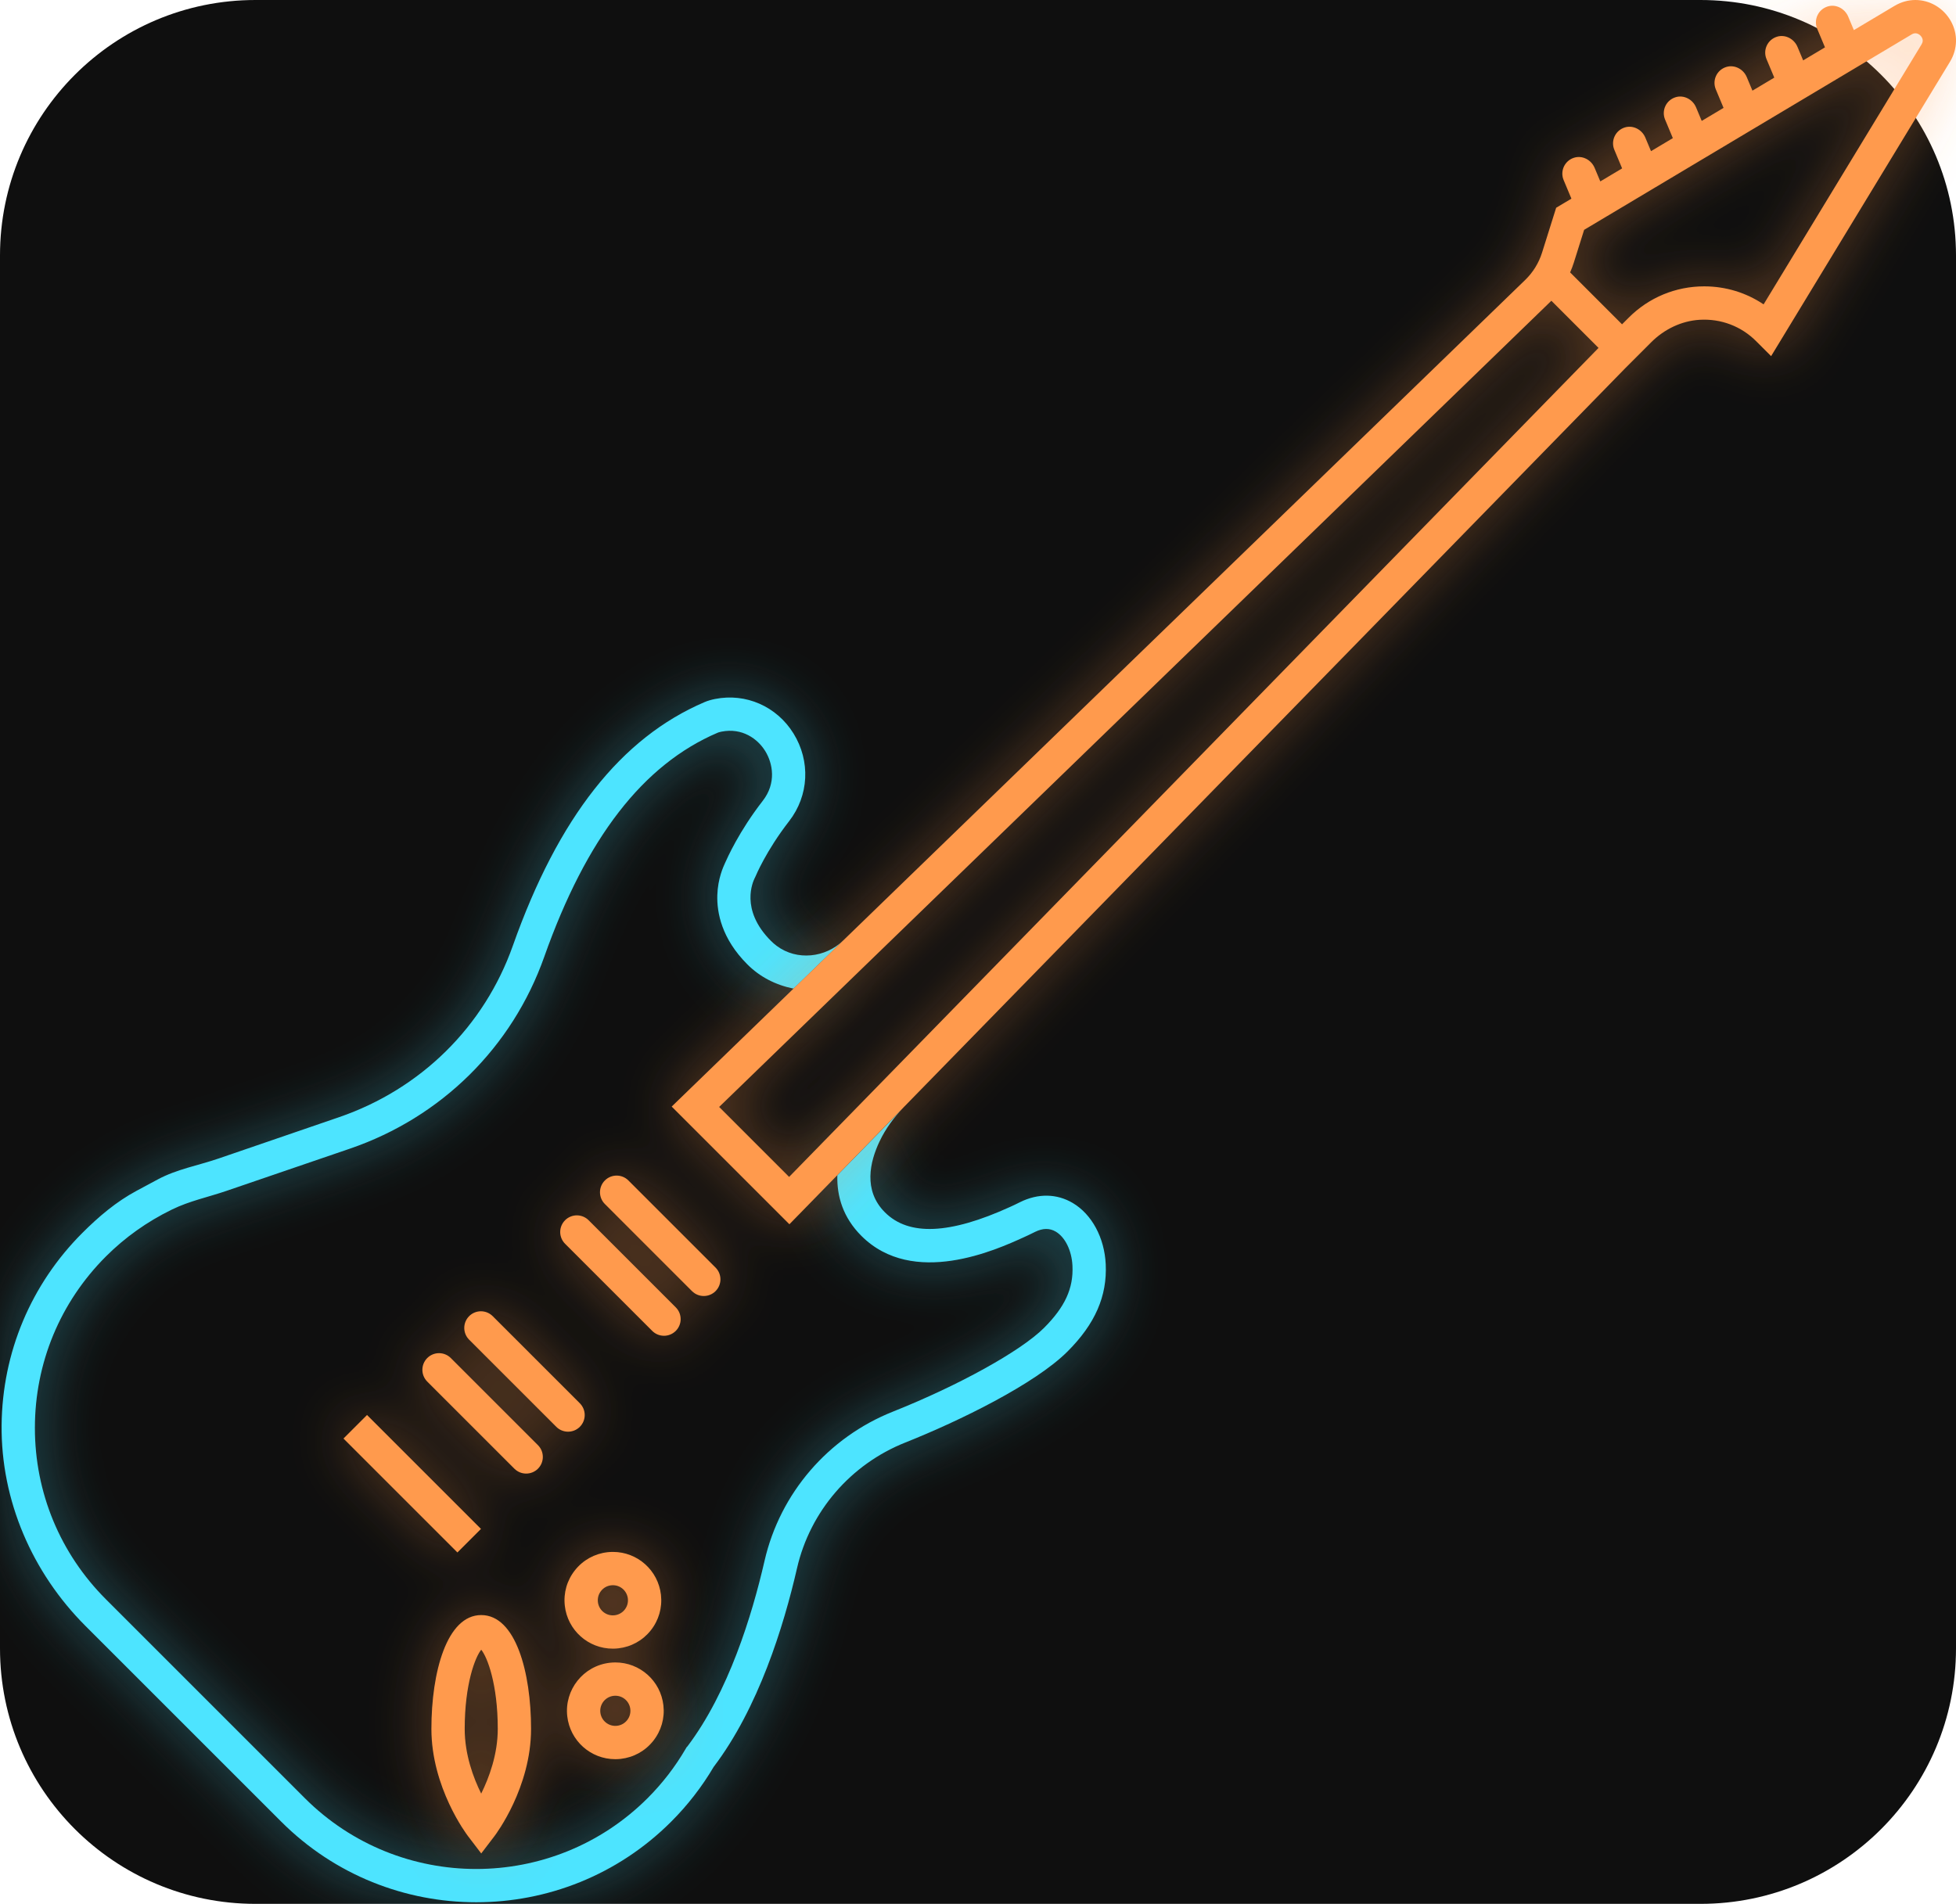
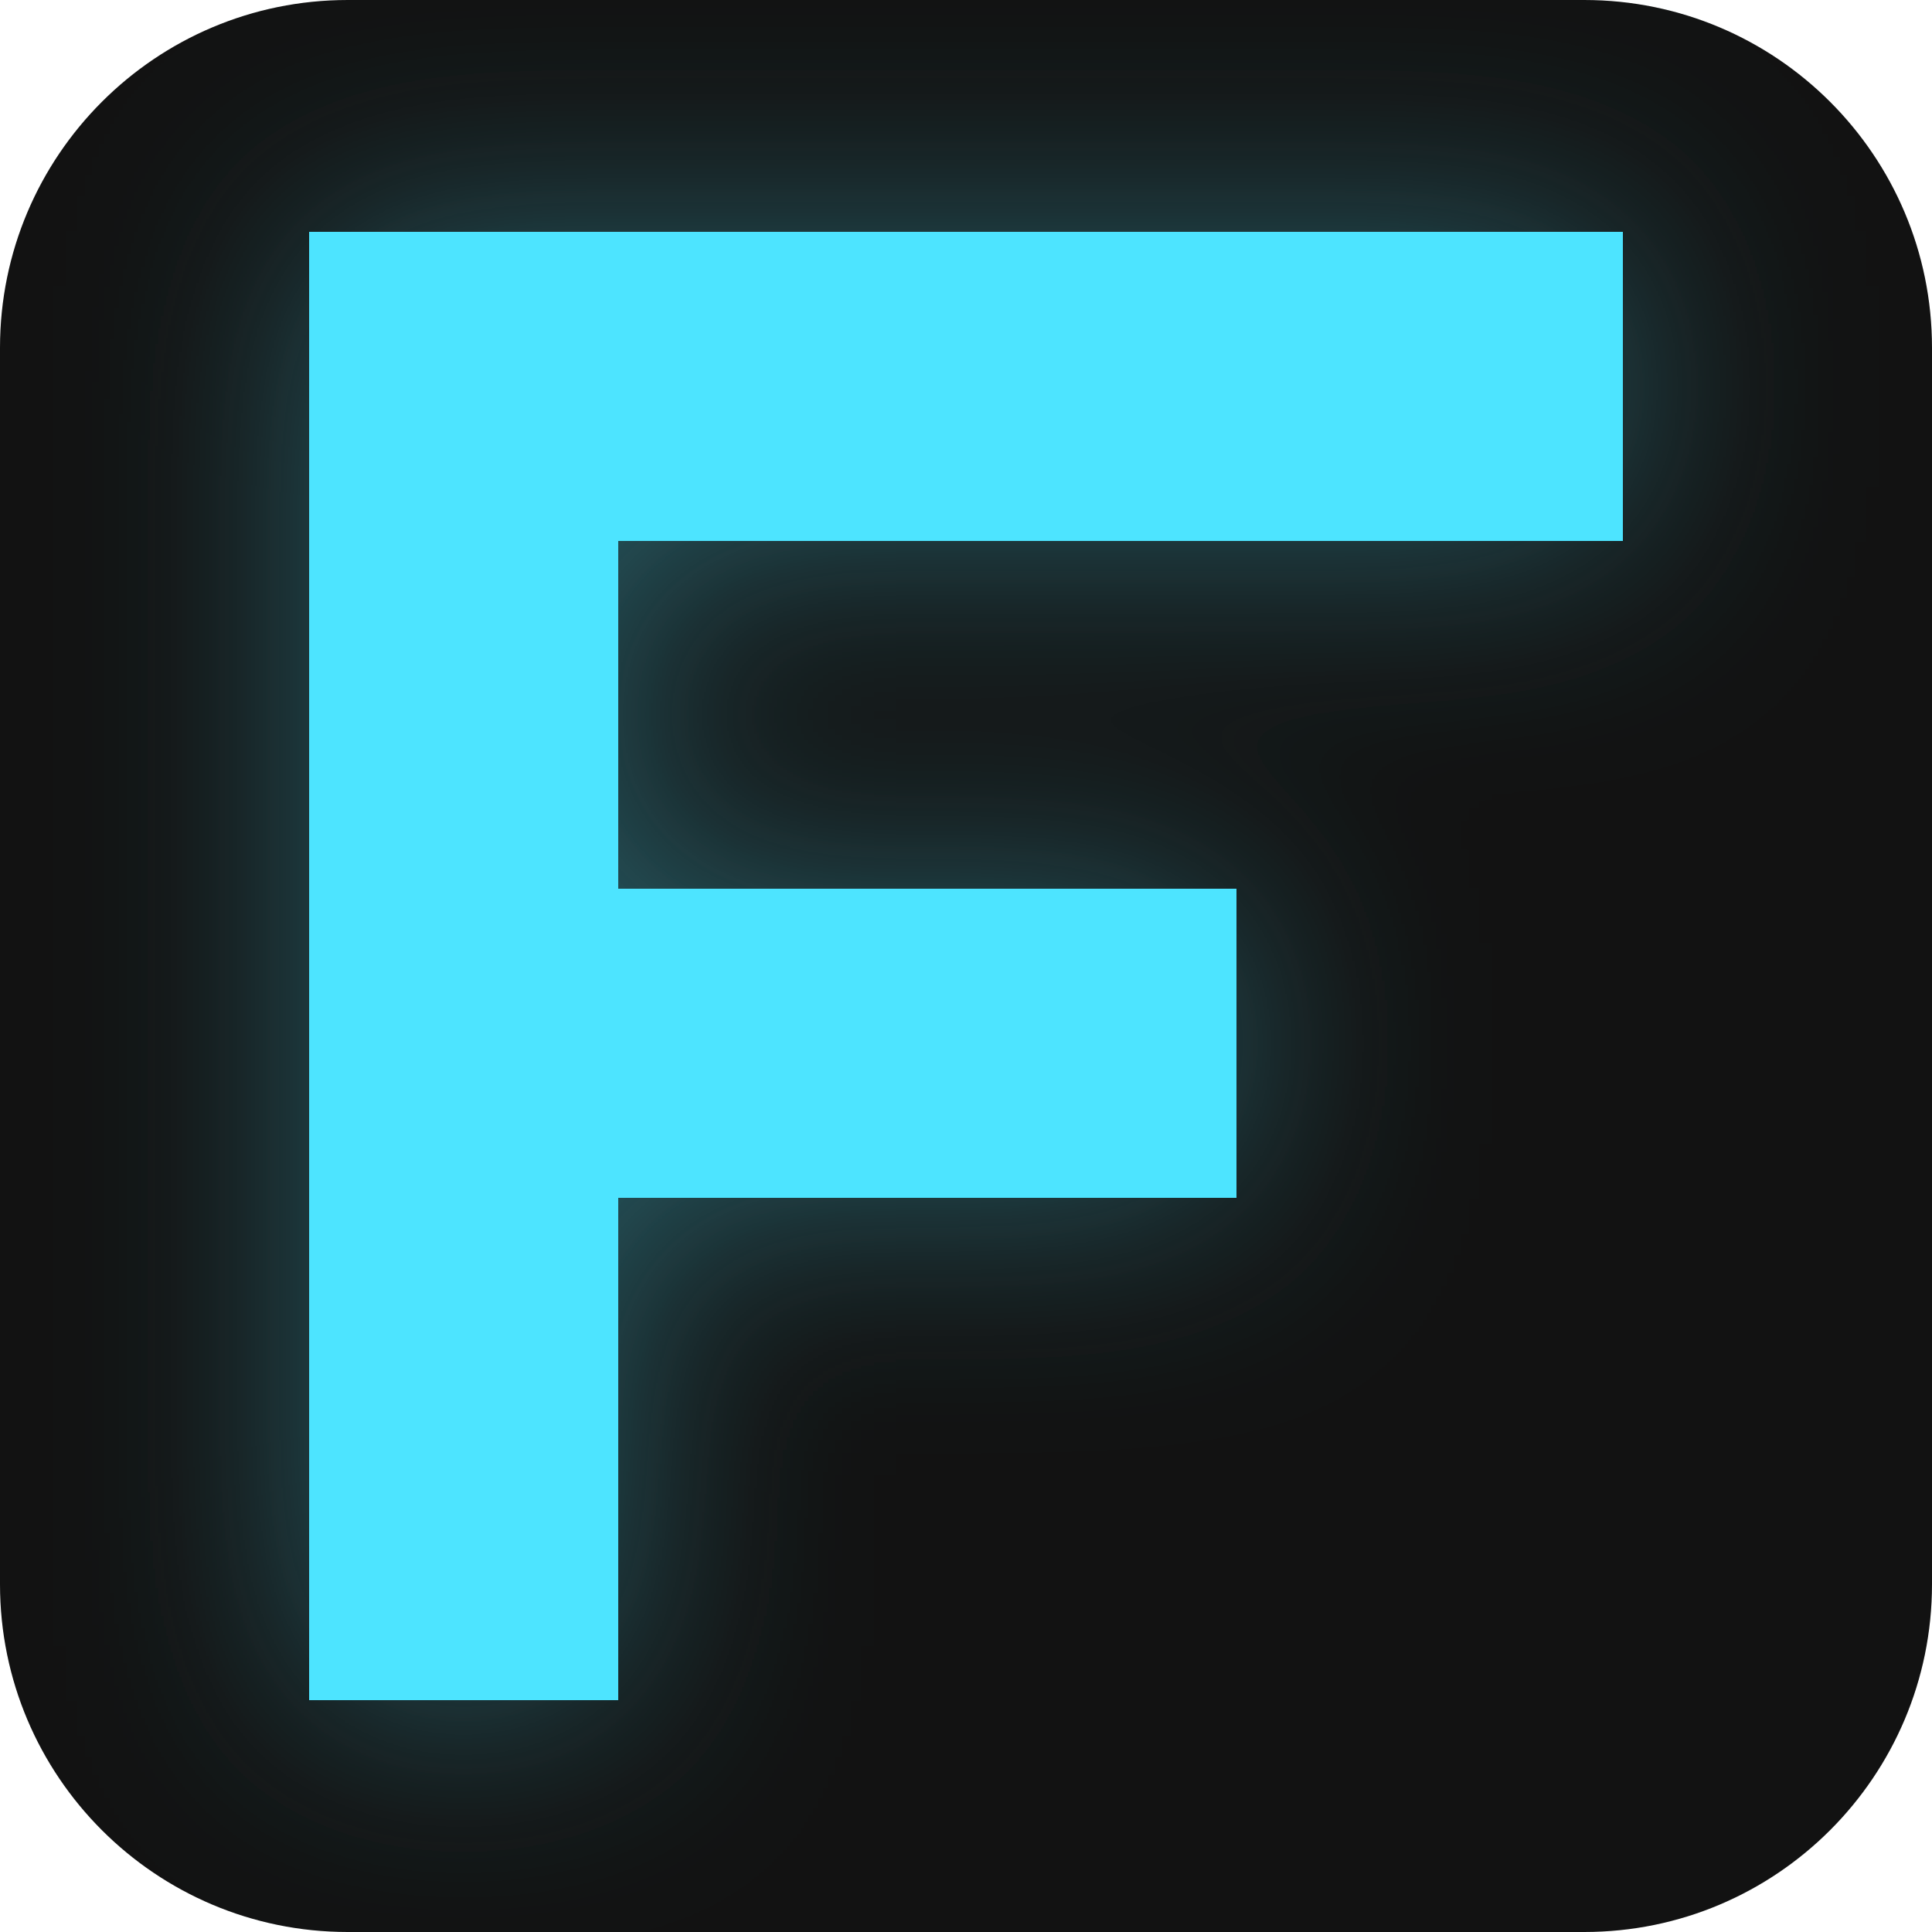
- <svg xmlns="http://www.w3.org/2000/svg" viewBox="0 0 612.475 596.263">
-   <rect width="612.475" height="596.263" rx="80" fill="#0f0f0f" />
+ <svg xmlns="http://www.w3.org/2000/svg" width="100" height="100" viewBox="0 0 100 100">
+   <rect width="100" height="100" rx="18" fill="#121212" />
  <defs>
-     <filter id="glow-cyan" x="-20%" y="-20%" width="140%" height="140%">
-       <feDropShadow dx="0" dy="0" stdDeviation="3" flood-color="#4DE4FF" flood-opacity="0.9" />
-       <feDropShadow dx="0" dy="0" stdDeviation="9" flood-color="#4DE4FF" flood-opacity="0.4" />
-     </filter>
-     <filter id="glow-orange" x="-20%" y="-20%" width="140%" height="140%">
-       <feDropShadow dx="0" dy="0" stdDeviation="3" flood-color="#FF9A4D" flood-opacity="0.9" />
-       <feDropShadow dx="0" dy="0" stdDeviation="9" flood-color="#FF9A4D" flood-opacity="0.4" />
+     <filter id="glow" x="-25%" y="-25%" width="150%" height="150%">
+       <feDropShadow dx="0" dy="0" stdDeviation="2" flood-color="#4DE4FF" flood-opacity="0.9" />
+       <feDropShadow dx="0" dy="0" stdDeviation="6" flood-color="#4DE4FF" flood-opacity="0.35" />
    </filter>
  </defs>
-   <g transform="translate(-89.50121,0.00925)">
-     <path d="m 353.602,294.492 c -5.65,5.473 -14.542,6.445 -20.859,1.758 -0.649,-0.481 -1.262,-1.01 -1.839,-1.587 -9.84,-9.84 -5.545,-18.709 -5.091,-19.651 l 0.29,-0.602 c 0.037,-0.076 3.242,-7.905 10.491,-17.243 6.212,-8.002 6.751,-18.784 1.367,-27.472 -5.268,-8.502 -14.937,-12.718 -24.579,-10.788 -1.155,0.231 -2.247,0.541 -3.25,0.969 -26.205,11.195 -45.843,36.162 -60.049,76.314 -8.956,25.312 -28.8,44.9 -54.444,53.698 l -37.761,12.955 c -6.297,2.16 -13.018,3.326 -18.945,6.509 l -6.686,3.59 c -6.334,3.401 -11.862,8.087 -16.954,13.18 -16.11,16.111 -25.071,37.467 -25.288,60.217 -0.225,23.603 9.585,46.2 26.277,62.891 l 61.274,61.273 c 16.834,16.834 38.946,25.251 61.059,25.251 22.113,0 44.225,-8.417 61.059,-25.251 5.144,-5.145 9.615,-10.91 13.29,-17.141 14.006,-18.441 21.924,-44.003 26.104,-62.228 4.101,-17.826 16.776,-32.542 33.903,-39.362 17.075,-6.796 40.627,-18.346 50.808,-28.526 8.635,-8.635 12.432,-17.322 11.951,-27.337 -0.396,-8.291 -4.356,-15.636 -10.337,-19.166 -4.979,-2.939 -10.796,-3.045 -16.414,-0.288 -1.299,0.649 -2.387,1.17 -3.212,1.535 -18.891,8.606 -31.708,9.153 -39.183,1.678 -6.834,-6.835 -4.709,-15.82 -1.656,-22.237 1.878,-3.946 4.481,-7.506 7.535,-10.633 l -20.767,21.27 c -0.187,6.538 1.764,13.218 7.517,18.971 16.225,16.228 42.308,4.345 50.83,0.462 0.91,-0.403 2.153,-0.997 3.563,-1.702 2.43,-1.192 4.553,-1.22 6.485,-0.078 2.947,1.739 4.997,5.935 5.226,10.686 0.338,7.061 -2.326,12.882 -8.91,19.466 -7.227,7.226 -26.674,18.005 -47.294,26.212 -20.309,8.087 -35.339,25.55 -40.208,46.715 -3.944,17.198 -11.334,41.206 -24.176,58.164 l -0.248,0.248 -0.339,0.58 c -3.259,5.577 -7.243,10.737 -11.841,15.335 -29.602,29.604 -77.768,29.603 -107.371,0 l -62.263,-62.263 c -14.342,-14.342 -22.241,-33.407 -22.24,-53.688 10e-4,-20.277 7.9,-39.343 22.24,-53.683 5.972,-5.973 12.876,-10.87 20.499,-14.605 l 0.247,-0.121 c 5.409,-2.65 11.325,-3.868 16.957,-5.795 l 38.657,-13.225 c 28.681,-9.812 50.863,-31.751 60.887,-60.081 13.181,-37.253 30.943,-60.218 54.301,-70.198 0.211,-0.09 0.576,-0.212 1.17,-0.331 6.535,-1.309 11.368,2.26 13.714,6.047 2.438,3.935 3.523,10.095 -0.74,15.586 -7.514,9.68 -11.098,17.902 -11.818,19.478 -0.542,1.186 -2.264,4.893 -2.427,10.071 -0.171,5.438 1.323,13.62 9.418,21.714 3.892,3.892 8.784,6.43 14.457,7.582 m 15.613,-15.123 -15.613,15.123 15.613,-15.123" fill="#4DE4FF" filter="url(#glow-cyan)" />
-     <path d="m 833.034,207.405 -38.141,36.946 m 0,0 36.861,36.86 14.987,-15.353 20.767,-21.27 226.047,-231.559 8.026,-8.026 c 4.075,-4.076 9.452,-6.716 15.205,-7.059 6.664,-0.397 12.997,2.016 17.671,6.69 l 4.694,4.695 56.006,-92.192 c 2.418,-3.987 2.52,-8.752 0.271,-12.751 -2.29,-4.069 -6.545,-6.596 -11.104,-6.596 -2.255,0 -4.517,0.637 -6.536,1.843 l -12.723,7.592 -1.777,-4.237 c -1.054,-2.512 -3.831,-3.983 -6.432,-3.172 -2.981,0.931 -4.449,4.189 -3.271,7 l 2.436,5.806 -6.835,4.078 -1.776,-4.236 c -1.053,-2.51 -3.829,-3.983 -6.429,-3.172 -2.981,0.93 -4.452,4.189 -3.272,7 l 2.437,5.807 -6.841,4.082 -1.77,-4.233 c -1.051,-2.512 -3.824,-3.988 -6.426,-3.182 -2.983,0.926 -4.457,4.184 -3.282,6.997 l 2.432,5.815 -6.834,4.079 -1.769,-4.232 c -1.051,-2.512 -3.824,-3.988 -6.425,-3.182 -2.983,0.925 -4.457,4.183 -3.281,6.995 l 2.431,5.814 -6.836,4.08 -1.778,-4.247 c -1.051,-2.512 -3.825,-3.986 -6.426,-3.179 -2.983,0.927 -4.456,4.186 -3.279,6.998 l 2.438,5.824 -6.835,4.078 -1.776,-4.244 c -1.052,-2.511 -3.828,-3.987 -6.428,-3.177 -2.982,0.928 -4.454,4.186 -3.277,6.998 l 2.438,5.822 -4.778,2.852 -4.422,14.073 c -1.012,3.223 -2.831,6.168 -5.258,8.521 m -230.501,280.929 -21.909,-21.907 c 10e-4,0 260.29,-252.169 260.594,-252.491 l 14.767,14.766 m 0,0 -253.452,259.632 m 354.579,-354.658 -49.442,81.393 c -5.456,-3.669 -11.875,-5.642 -18.599,-5.642 -8.924,0 -17.313,3.476 -23.624,9.786 l -2.103,2.102 -16.257,-16.257 c 0.434,-0.997 0.827,-2.012 1.154,-3.051 l 3.231,-10.281 102.529,-61.187 c 0.416,-0.248 0.807,-0.369 1.192,-0.369 0.774,0 1.584,0.516 2.015,1.283 0.408,0.72 0.377,1.447 -0.096,2.223 z m -458.44,472.276 -35.68,-35.681 7.374,-7.374 35.68,35.681 z m 25.215,-33.604 c 2.036,2.035 2.036,5.336 0,7.373 -1.02,1.017 -2.353,1.526 -3.688,1.526 -1.335,0 -2.669,-0.509 -3.687,-1.526 l -27.286,-27.286 c -2.036,-2.036 -2.036,-5.336 0,-7.373 2.036,-2.036 5.336,-2.036 7.373,0 z m 9.429,-4.22 c -1.334,0 -2.669,-0.508 -3.688,-1.525 l -27.286,-27.286 c -2.036,-2.036 -2.036,-5.336 0,-7.373 2.036,-2.036 5.336,-2.036 7.373,0 l 27.286,27.286 c 2.036,2.035 2.036,5.336 0,7.373 -1.017,1.017 -2.35,1.525 -3.685,1.525 z m 33.726,-38.939 c 2.036,2.035 2.036,5.336 0,7.373 -1.02,1.017 -2.353,1.526 -3.688,1.526 -1.334,0 -2.669,-0.509 -3.687,-1.526 l -27.285,-27.285 c -2.036,-2.036 -2.036,-5.336 0,-7.373 2.036,-2.036 5.336,-2.036 7.373,0 z m 12.456,-12.455 c 2.036,2.035 2.036,5.337 0,7.373 -1.019,1.017 -2.354,1.526 -3.687,1.526 -1.335,0 -2.669,-0.509 -3.688,-1.526 l -27.285,-27.286 c -2.036,-2.036 -2.036,-5.338 0,-7.373 2.037,-2.036 5.337,-2.035 7.373,0 z m -73.373,108.827 c -10.777,0 -15.603,17.898 -15.603,35.638 0,18.353 10.989,32.973 11.457,33.587 l 4.146,5.435 4.146,-5.435 c 0.468,-0.614 11.457,-15.234 11.457,-33.587 0,-17.739 -4.825,-35.638 -15.603,-35.638 z m -0.01,55.915 c -2.486,-5.009 -5.164,-12.267 -5.164,-20.278 0,-14.023 3.279,-22.48 5.176,-24.788 1.897,2.308 5.176,10.765 5.176,24.788 0,7.969 -2.696,15.249 -5.188,20.278 z m 41.22,-45.397 c 0.571,0 1.148,-0.032 1.716,-0.098 4.021,-0.455 7.624,-2.447 10.146,-5.612 2.522,-3.166 3.66,-7.123 3.204,-11.143 -0.867,-7.665 -7.333,-13.446 -15.04,-13.446 -0.569,0 -1.147,0.032 -1.715,0.098 -4.021,0.455 -7.623,2.447 -10.145,5.612 -2.522,3.166 -3.66,7.123 -3.204,11.143 0.866,7.666 7.331,13.446 15.038,13.446 z m -3.68,-18.091 c 0.786,-0.986 1.909,-1.606 3.163,-1.749 0.183,-0.021 0.364,-0.031 0.543,-0.031 2.397,0 4.408,1.803 4.679,4.193 0.142,1.252 -0.212,2.485 -0.999,3.472 -0.786,0.987 -1.909,1.607 -3.163,1.75 -0.183,0.021 -0.364,0.031 -0.543,0.031 -2.397,0 -4.408,-1.803 -4.679,-4.193 -0.142,-1.253 0.213,-2.488 0.999,-3.473 z m 4.473,22.408 c -0.57,0 -1.147,0.032 -1.715,0.097 -8.3,0.939 -14.288,8.456 -13.349,16.756 0.867,7.665 7.333,13.445 15.041,13.445 0.569,0 1.147,-0.032 1.715,-0.097 4.021,-0.455 7.624,-2.447 10.146,-5.612 2.522,-3.166 3.66,-7.123 3.204,-11.143 -0.868,-7.665 -7.334,-13.446 -15.042,-13.446 z m 3.682,18.092 c -0.786,0.986 -1.91,1.607 -3.162,1.749 -2.613,0.293 -4.932,-1.592 -5.223,-4.161 -0.293,-2.586 1.574,-4.93 4.16,-5.223 0.183,-0.021 0.364,-0.03 0.543,-0.03 2.397,0 4.41,1.801 4.679,4.193 0.143,1.252 -0.211,2.486 -0.997,3.472 z" transform="translate(-495.0688,102.201)" fill="#FF9A4D" filter="url(#glow-orange)" />
-   </g>
+   <path d="M 16,12 H 84 V 28 H 32 V 46 H 64 V 62 H 32 V 88 H 16 Z" fill="#4DE4FF" filter="url(#glow)" />
</svg>
